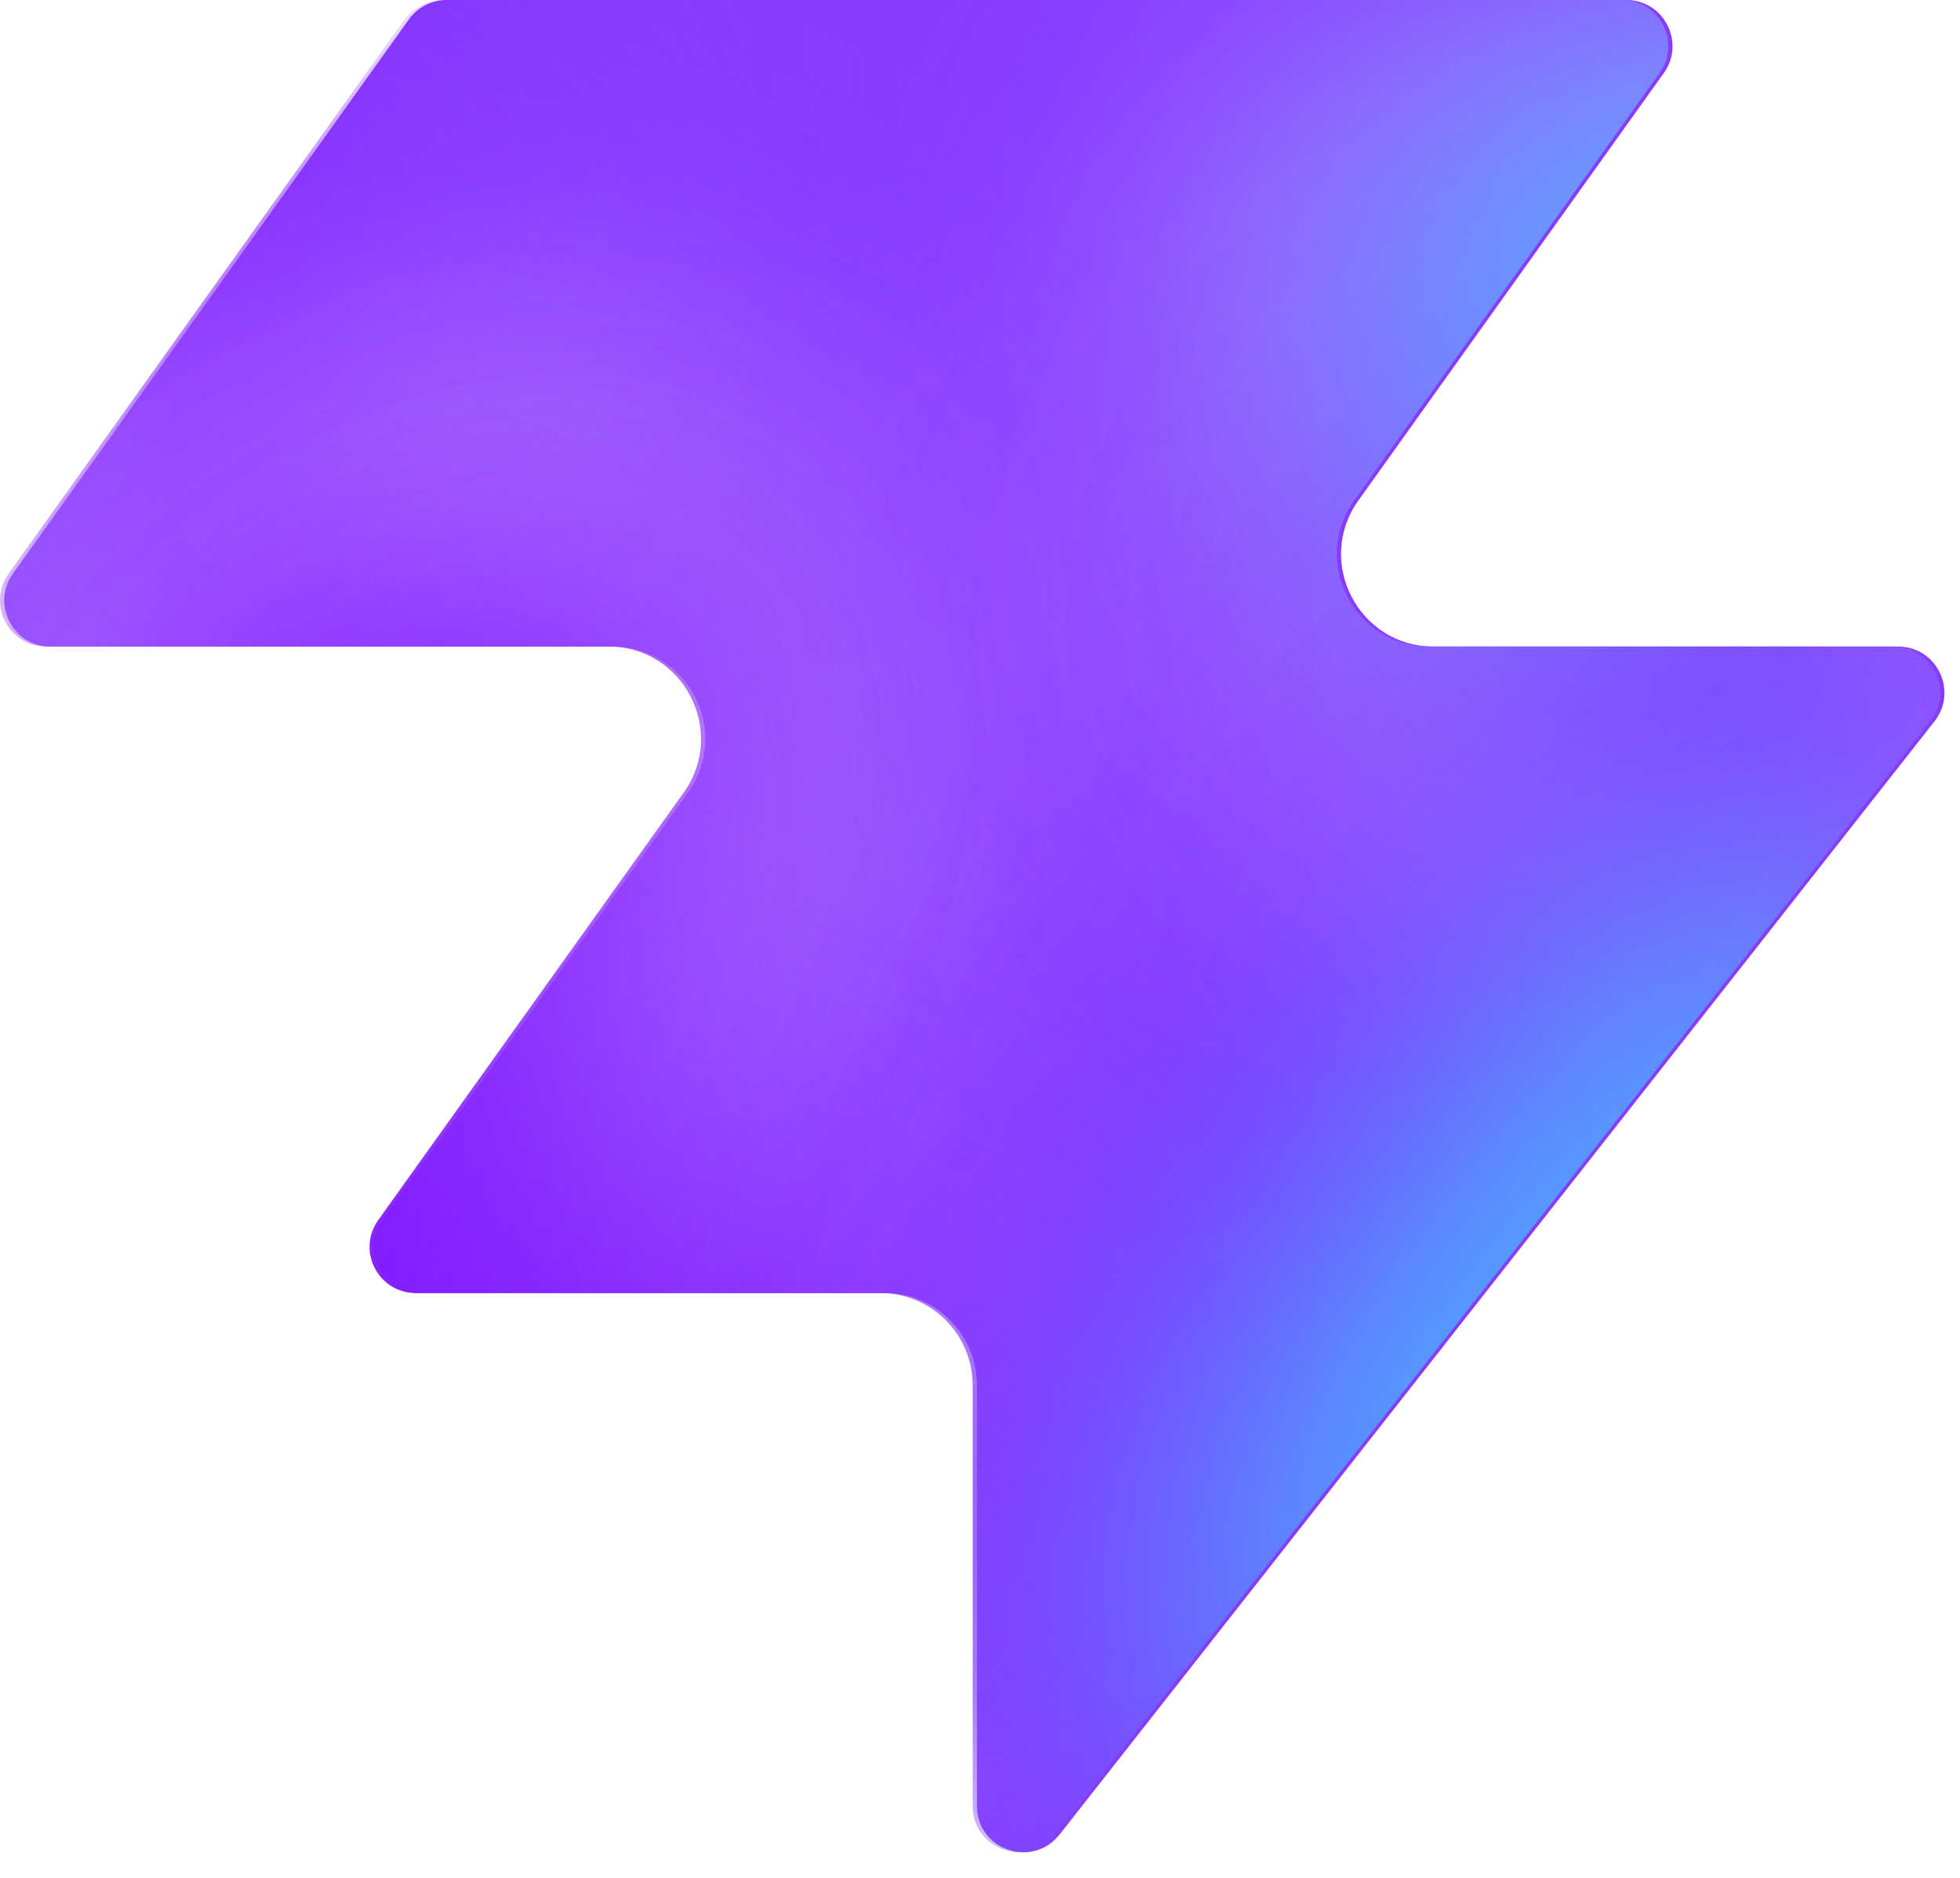
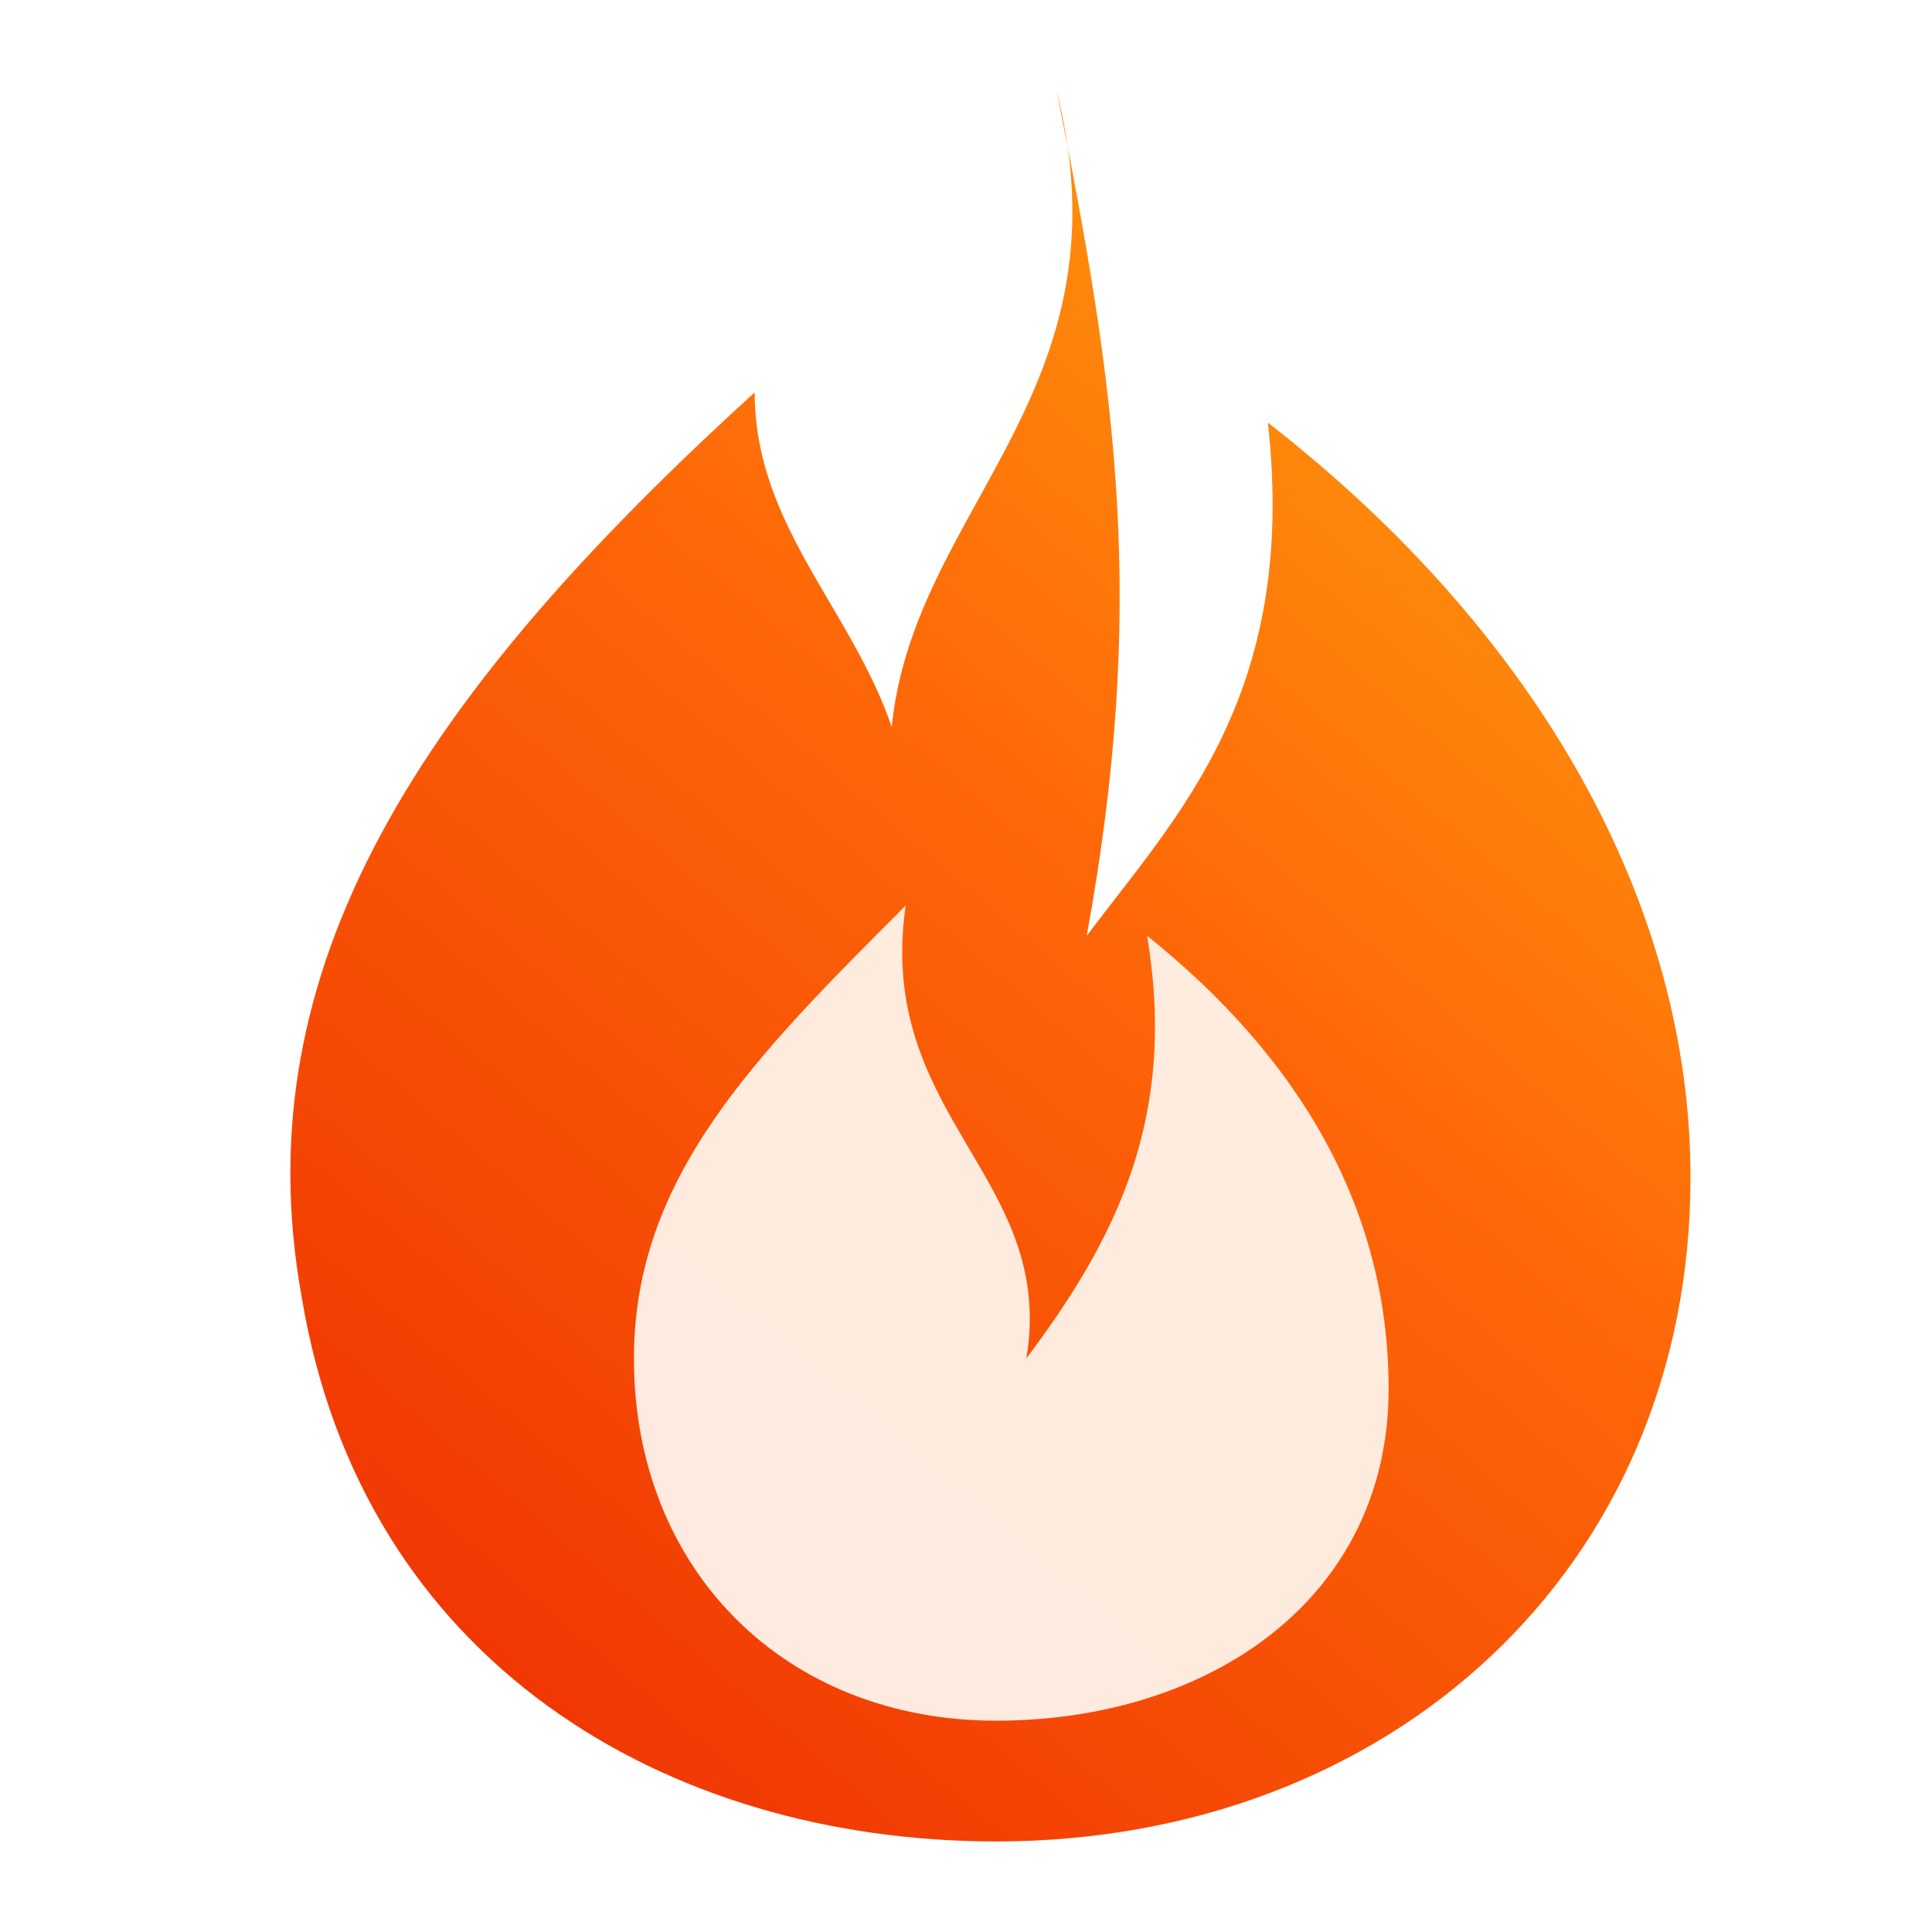
- <svg xmlns="http://www.w3.org/2000/svg" width="48" height="46" fill="none" viewBox="0 0 48 46">
-   <path fill="#863bff" d="M25.946 44.938c-.664.845-2.021.375-2.021-.698V33.937a2.26 2.26 0 0 0-2.262-2.262H10.287c-.92 0-1.456-1.04-.92-1.788l7.48-10.471c1.07-1.497 0-3.578-1.842-3.578H1.237c-.92 0-1.456-1.04-.92-1.788L10.013.474c.214-.297.556-.474.92-.474h28.894c.92 0 1.456 1.04.92 1.788l-7.48 10.471c-1.07 1.498 0 3.579 1.842 3.579h11.377c.943 0 1.473 1.088.89 1.83L25.947 44.94z" style="fill:#863bff;fill:color(display-p3 .525 .23 1);fill-opacity:1" />
-   <mask id="a" width="48" height="46" x="0" y="0" maskUnits="userSpaceOnUse" style="mask-type:alpha">
-     <path fill="#000" d="M25.842 44.938c-.664.844-2.021.375-2.021-.698V33.937a2.26 2.26 0 0 0-2.262-2.262H10.183c-.92 0-1.456-1.04-.92-1.788l7.48-10.471c1.07-1.498 0-3.579-1.842-3.579H1.133c-.92 0-1.456-1.04-.92-1.787L9.91.473c.214-.297.556-.474.92-.474h28.894c.92 0 1.456 1.04.92 1.788l-7.48 10.471c-1.07 1.498 0 3.578 1.842 3.578h11.377c.943 0 1.473 1.088.89 1.832L25.843 44.94z" style="fill:#000;fill-opacity:1" />
-   </mask>
-   <g mask="url(#a)">
-     <g filter="url(#b)">
-       <ellipse cx="5.508" cy="14.704" fill="#ede6ff" rx="5.508" ry="14.704" style="fill:#ede6ff;fill:color(display-p3 .927 .903 1);fill-opacity:1" transform="matrix(.00324 1 1 -.00324 -4.47 31.516)" />
-     </g>
-     <g filter="url(#c)">
-       <ellipse cx="10.399" cy="29.851" fill="#ede6ff" rx="10.399" ry="29.851" style="fill:#ede6ff;fill:color(display-p3 .927 .903 1);fill-opacity:1" transform="matrix(.00324 1 1 -.00324 -39.328 7.883)" />
-     </g>
-     <g filter="url(#d)">
-       <ellipse cx="5.508" cy="30.487" fill="#7e14ff" rx="5.508" ry="30.487" style="fill:#7e14ff;fill:color(display-p3 .492 .077 1);fill-opacity:1" transform="rotate(89.814 -25.913 -14.639)scale(1 -1)" />
-     </g>
-     <g filter="url(#e)">
-       <ellipse cx="5.508" cy="30.599" fill="#7e14ff" rx="5.508" ry="30.599" style="fill:#7e14ff;fill:color(display-p3 .492 .077 1);fill-opacity:1" transform="rotate(89.814 -32.644 -3.334)scale(1 -1)" />
-     </g>
-     <g filter="url(#f)">
-       <ellipse cx="5.508" cy="30.599" fill="#7e14ff" rx="5.508" ry="30.599" style="fill:#7e14ff;fill:color(display-p3 .492 .077 1);fill-opacity:1" transform="matrix(.00324 1 1 -.00324 -34.34 30.47)" />
-     </g>
-     <g filter="url(#g)">
-       <ellipse cx="14.072" cy="22.078" fill="#ede6ff" rx="14.072" ry="22.078" style="fill:#ede6ff;fill:color(display-p3 .927 .903 1);fill-opacity:1" transform="rotate(93.35 24.506 48.493)scale(-1 1)" />
-     </g>
-     <g filter="url(#h)">
-       <ellipse cx="3.47" cy="21.501" fill="#7e14ff" rx="3.47" ry="21.501" style="fill:#7e14ff;fill:color(display-p3 .492 .077 1);fill-opacity:1" transform="rotate(89.009 28.708 47.59)scale(-1 1)" />
-     </g>
-     <g filter="url(#i)">
-       <ellipse cx="3.47" cy="21.501" fill="#7e14ff" rx="3.47" ry="21.501" style="fill:#7e14ff;fill:color(display-p3 .492 .077 1);fill-opacity:1" transform="rotate(89.009 28.708 47.59)scale(-1 1)" />
-     </g>
-     <g filter="url(#j)">
-       <ellipse cx=".387" cy="8.972" fill="#7e14ff" rx="4.407" ry="29.108" style="fill:#7e14ff;fill:color(display-p3 .492 .077 1);fill-opacity:1" transform="rotate(39.51 .387 8.972)" />
-     </g>
-     <g filter="url(#k)">
-       <ellipse cx="47.523" cy="-6.092" fill="#7e14ff" rx="4.407" ry="29.108" style="fill:#7e14ff;fill:color(display-p3 .492 .077 1);fill-opacity:1" transform="rotate(37.892 47.523 -6.092)" />
-     </g>
-     <g filter="url(#l)">
-       <ellipse cx="41.412" cy="6.333" fill="#47bfff" rx="5.971" ry="9.665" style="fill:#47bfff;fill:color(display-p3 .28 .748 1);fill-opacity:1" transform="rotate(37.892 41.412 6.333)" />
-     </g>
-     <g filter="url(#m)">
-       <ellipse cx="-1.879" cy="38.332" fill="#7e14ff" rx="4.407" ry="29.108" style="fill:#7e14ff;fill:color(display-p3 .492 .077 1);fill-opacity:1" transform="rotate(37.892 -1.88 38.332)" />
-     </g>
-     <g filter="url(#n)">
-       <ellipse cx="-1.879" cy="38.332" fill="#7e14ff" rx="4.407" ry="29.108" style="fill:#7e14ff;fill:color(display-p3 .492 .077 1);fill-opacity:1" transform="rotate(37.892 -1.88 38.332)" />
-     </g>
-     <g filter="url(#o)">
-       <ellipse cx="35.651" cy="29.907" fill="#7e14ff" rx="4.407" ry="29.108" style="fill:#7e14ff;fill:color(display-p3 .492 .077 1);fill-opacity:1" transform="rotate(37.892 35.651 29.907)" />
-     </g>
-     <g filter="url(#p)">
-       <ellipse cx="38.418" cy="32.4" fill="#47bfff" rx="5.971" ry="15.297" style="fill:#47bfff;fill:color(display-p3 .28 .748 1);fill-opacity:1" transform="rotate(37.892 38.418 32.4)" />
-     </g>
-   </g>
+ <svg xmlns="http://www.w3.org/2000/svg" viewBox="0 0 64 64" role="img" aria-labelledby="title">
  <defs>
-     <filter id="b" width="60.045" height="41.654" x="-19.77" y="16.149" color-interpolation-filters="sRGB" filterUnits="userSpaceOnUse">
-       <feFlood flood-opacity="0" result="BackgroundImageFix" />
-       <feBlend in="SourceGraphic" in2="BackgroundImageFix" result="shape" />
-       <feGaussianBlur result="effect1_foregroundBlur_2002_17158" stdDeviation="7.659" />
-     </filter>
-     <filter id="c" width="90.34" height="51.437" x="-54.613" y="-7.533" color-interpolation-filters="sRGB" filterUnits="userSpaceOnUse">
-       <feFlood flood-opacity="0" result="BackgroundImageFix" />
-       <feBlend in="SourceGraphic" in2="BackgroundImageFix" result="shape" />
-       <feGaussianBlur result="effect1_foregroundBlur_2002_17158" stdDeviation="7.659" />
-     </filter>
-     <filter id="d" width="79.355" height="29.4" x="-49.64" y="2.03" color-interpolation-filters="sRGB" filterUnits="userSpaceOnUse">
-       <feFlood flood-opacity="0" result="BackgroundImageFix" />
-       <feBlend in="SourceGraphic" in2="BackgroundImageFix" result="shape" />
-       <feGaussianBlur result="effect1_foregroundBlur_2002_17158" stdDeviation="4.596" />
-     </filter>
-     <filter id="e" width="79.579" height="29.4" x="-45.045" y="20.029" color-interpolation-filters="sRGB" filterUnits="userSpaceOnUse">
-       <feFlood flood-opacity="0" result="BackgroundImageFix" />
-       <feBlend in="SourceGraphic" in2="BackgroundImageFix" result="shape" />
-       <feGaussianBlur result="effect1_foregroundBlur_2002_17158" stdDeviation="4.596" />
-     </filter>
-     <filter id="f" width="79.579" height="29.4" x="-43.513" y="21.178" color-interpolation-filters="sRGB" filterUnits="userSpaceOnUse">
-       <feFlood flood-opacity="0" result="BackgroundImageFix" />
-       <feBlend in="SourceGraphic" in2="BackgroundImageFix" result="shape" />
-       <feGaussianBlur result="effect1_foregroundBlur_2002_17158" stdDeviation="4.596" />
-     </filter>
-     <filter id="g" width="74.749" height="58.852" x="15.756" y="-17.901" color-interpolation-filters="sRGB" filterUnits="userSpaceOnUse">
-       <feFlood flood-opacity="0" result="BackgroundImageFix" />
-       <feBlend in="SourceGraphic" in2="BackgroundImageFix" result="shape" />
-       <feGaussianBlur result="effect1_foregroundBlur_2002_17158" stdDeviation="7.659" />
-     </filter>
-     <filter id="h" width="61.377" height="25.362" x="23.548" y="2.284" color-interpolation-filters="sRGB" filterUnits="userSpaceOnUse">
-       <feFlood flood-opacity="0" result="BackgroundImageFix" />
-       <feBlend in="SourceGraphic" in2="BackgroundImageFix" result="shape" />
-       <feGaussianBlur result="effect1_foregroundBlur_2002_17158" stdDeviation="4.596" />
-     </filter>
-     <filter id="i" width="61.377" height="25.362" x="23.548" y="2.284" color-interpolation-filters="sRGB" filterUnits="userSpaceOnUse">
-       <feFlood flood-opacity="0" result="BackgroundImageFix" />
-       <feBlend in="SourceGraphic" in2="BackgroundImageFix" result="shape" />
-       <feGaussianBlur result="effect1_foregroundBlur_2002_17158" stdDeviation="4.596" />
-     </filter>
-     <filter id="j" width="56.045" height="63.649" x="-27.636" y="-22.853" color-interpolation-filters="sRGB" filterUnits="userSpaceOnUse">
-       <feFlood flood-opacity="0" result="BackgroundImageFix" />
-       <feBlend in="SourceGraphic" in2="BackgroundImageFix" result="shape" />
-       <feGaussianBlur result="effect1_foregroundBlur_2002_17158" stdDeviation="4.596" />
-     </filter>
-     <filter id="k" width="54.814" height="64.646" x="20.116" y="-38.415" color-interpolation-filters="sRGB" filterUnits="userSpaceOnUse">
-       <feFlood flood-opacity="0" result="BackgroundImageFix" />
-       <feBlend in="SourceGraphic" in2="BackgroundImageFix" result="shape" />
-       <feGaussianBlur result="effect1_foregroundBlur_2002_17158" stdDeviation="4.596" />
-     </filter>
-     <filter id="l" width="33.541" height="35.313" x="24.641" y="-11.323" color-interpolation-filters="sRGB" filterUnits="userSpaceOnUse">
-       <feFlood flood-opacity="0" result="BackgroundImageFix" />
-       <feBlend in="SourceGraphic" in2="BackgroundImageFix" result="shape" />
-       <feGaussianBlur result="effect1_foregroundBlur_2002_17158" stdDeviation="4.596" />
-     </filter>
-     <filter id="m" width="54.814" height="64.646" x="-29.286" y="6.009" color-interpolation-filters="sRGB" filterUnits="userSpaceOnUse">
-       <feFlood flood-opacity="0" result="BackgroundImageFix" />
-       <feBlend in="SourceGraphic" in2="BackgroundImageFix" result="shape" />
-       <feGaussianBlur result="effect1_foregroundBlur_2002_17158" stdDeviation="4.596" />
-     </filter>
-     <filter id="n" width="54.814" height="64.646" x="-29.286" y="6.009" color-interpolation-filters="sRGB" filterUnits="userSpaceOnUse">
-       <feFlood flood-opacity="0" result="BackgroundImageFix" />
-       <feBlend in="SourceGraphic" in2="BackgroundImageFix" result="shape" />
-       <feGaussianBlur result="effect1_foregroundBlur_2002_17158" stdDeviation="4.596" />
-     </filter>
-     <filter id="o" width="54.814" height="64.646" x="8.244" y="-2.416" color-interpolation-filters="sRGB" filterUnits="userSpaceOnUse">
-       <feFlood flood-opacity="0" result="BackgroundImageFix" />
-       <feBlend in="SourceGraphic" in2="BackgroundImageFix" result="shape" />
-       <feGaussianBlur result="effect1_foregroundBlur_2002_17158" stdDeviation="4.596" />
-     </filter>
-     <filter id="p" width="39.409" height="43.623" x="18.713" y="10.588" color-interpolation-filters="sRGB" filterUnits="userSpaceOnUse">
-       <feFlood flood-opacity="0" result="BackgroundImageFix" />
-       <feBlend in="SourceGraphic" in2="BackgroundImageFix" result="shape" />
-       <feGaussianBlur result="effect1_foregroundBlur_2002_17158" stdDeviation="4.596" />
-     </filter>
+     <linearGradient id="flame" x1="10" y1="54" x2="51" y2="6" gradientUnits="userSpaceOnUse">
+       <stop stop-color="#ef3303" />
+       <stop offset=".58" stop-color="#fe6808" />
+       <stop offset="1" stop-color="#fea00e" />
+     </linearGradient>
  </defs>
+   <path fill="url(#flame)" d="M35 3c3 12-8 15-5 26 1-7-5-10-5-16C14 23 8 32 10 43c2 12 12 18 23 18 13 0 23-9 23-22 0-9-5-18-14-25 1 9-3 13-6 17 2-11 1-18-1-28Z" />
+   <path fill="#fff4ec" d="M33 57c-7 0-12-5-12-12 0-6 4-10 9-15-1 7 5 9 4 15 3-4 5-8 4-14 5 4 8 9 8 15 0 7-6 11-13 11Z" opacity=".94" />
</svg>
